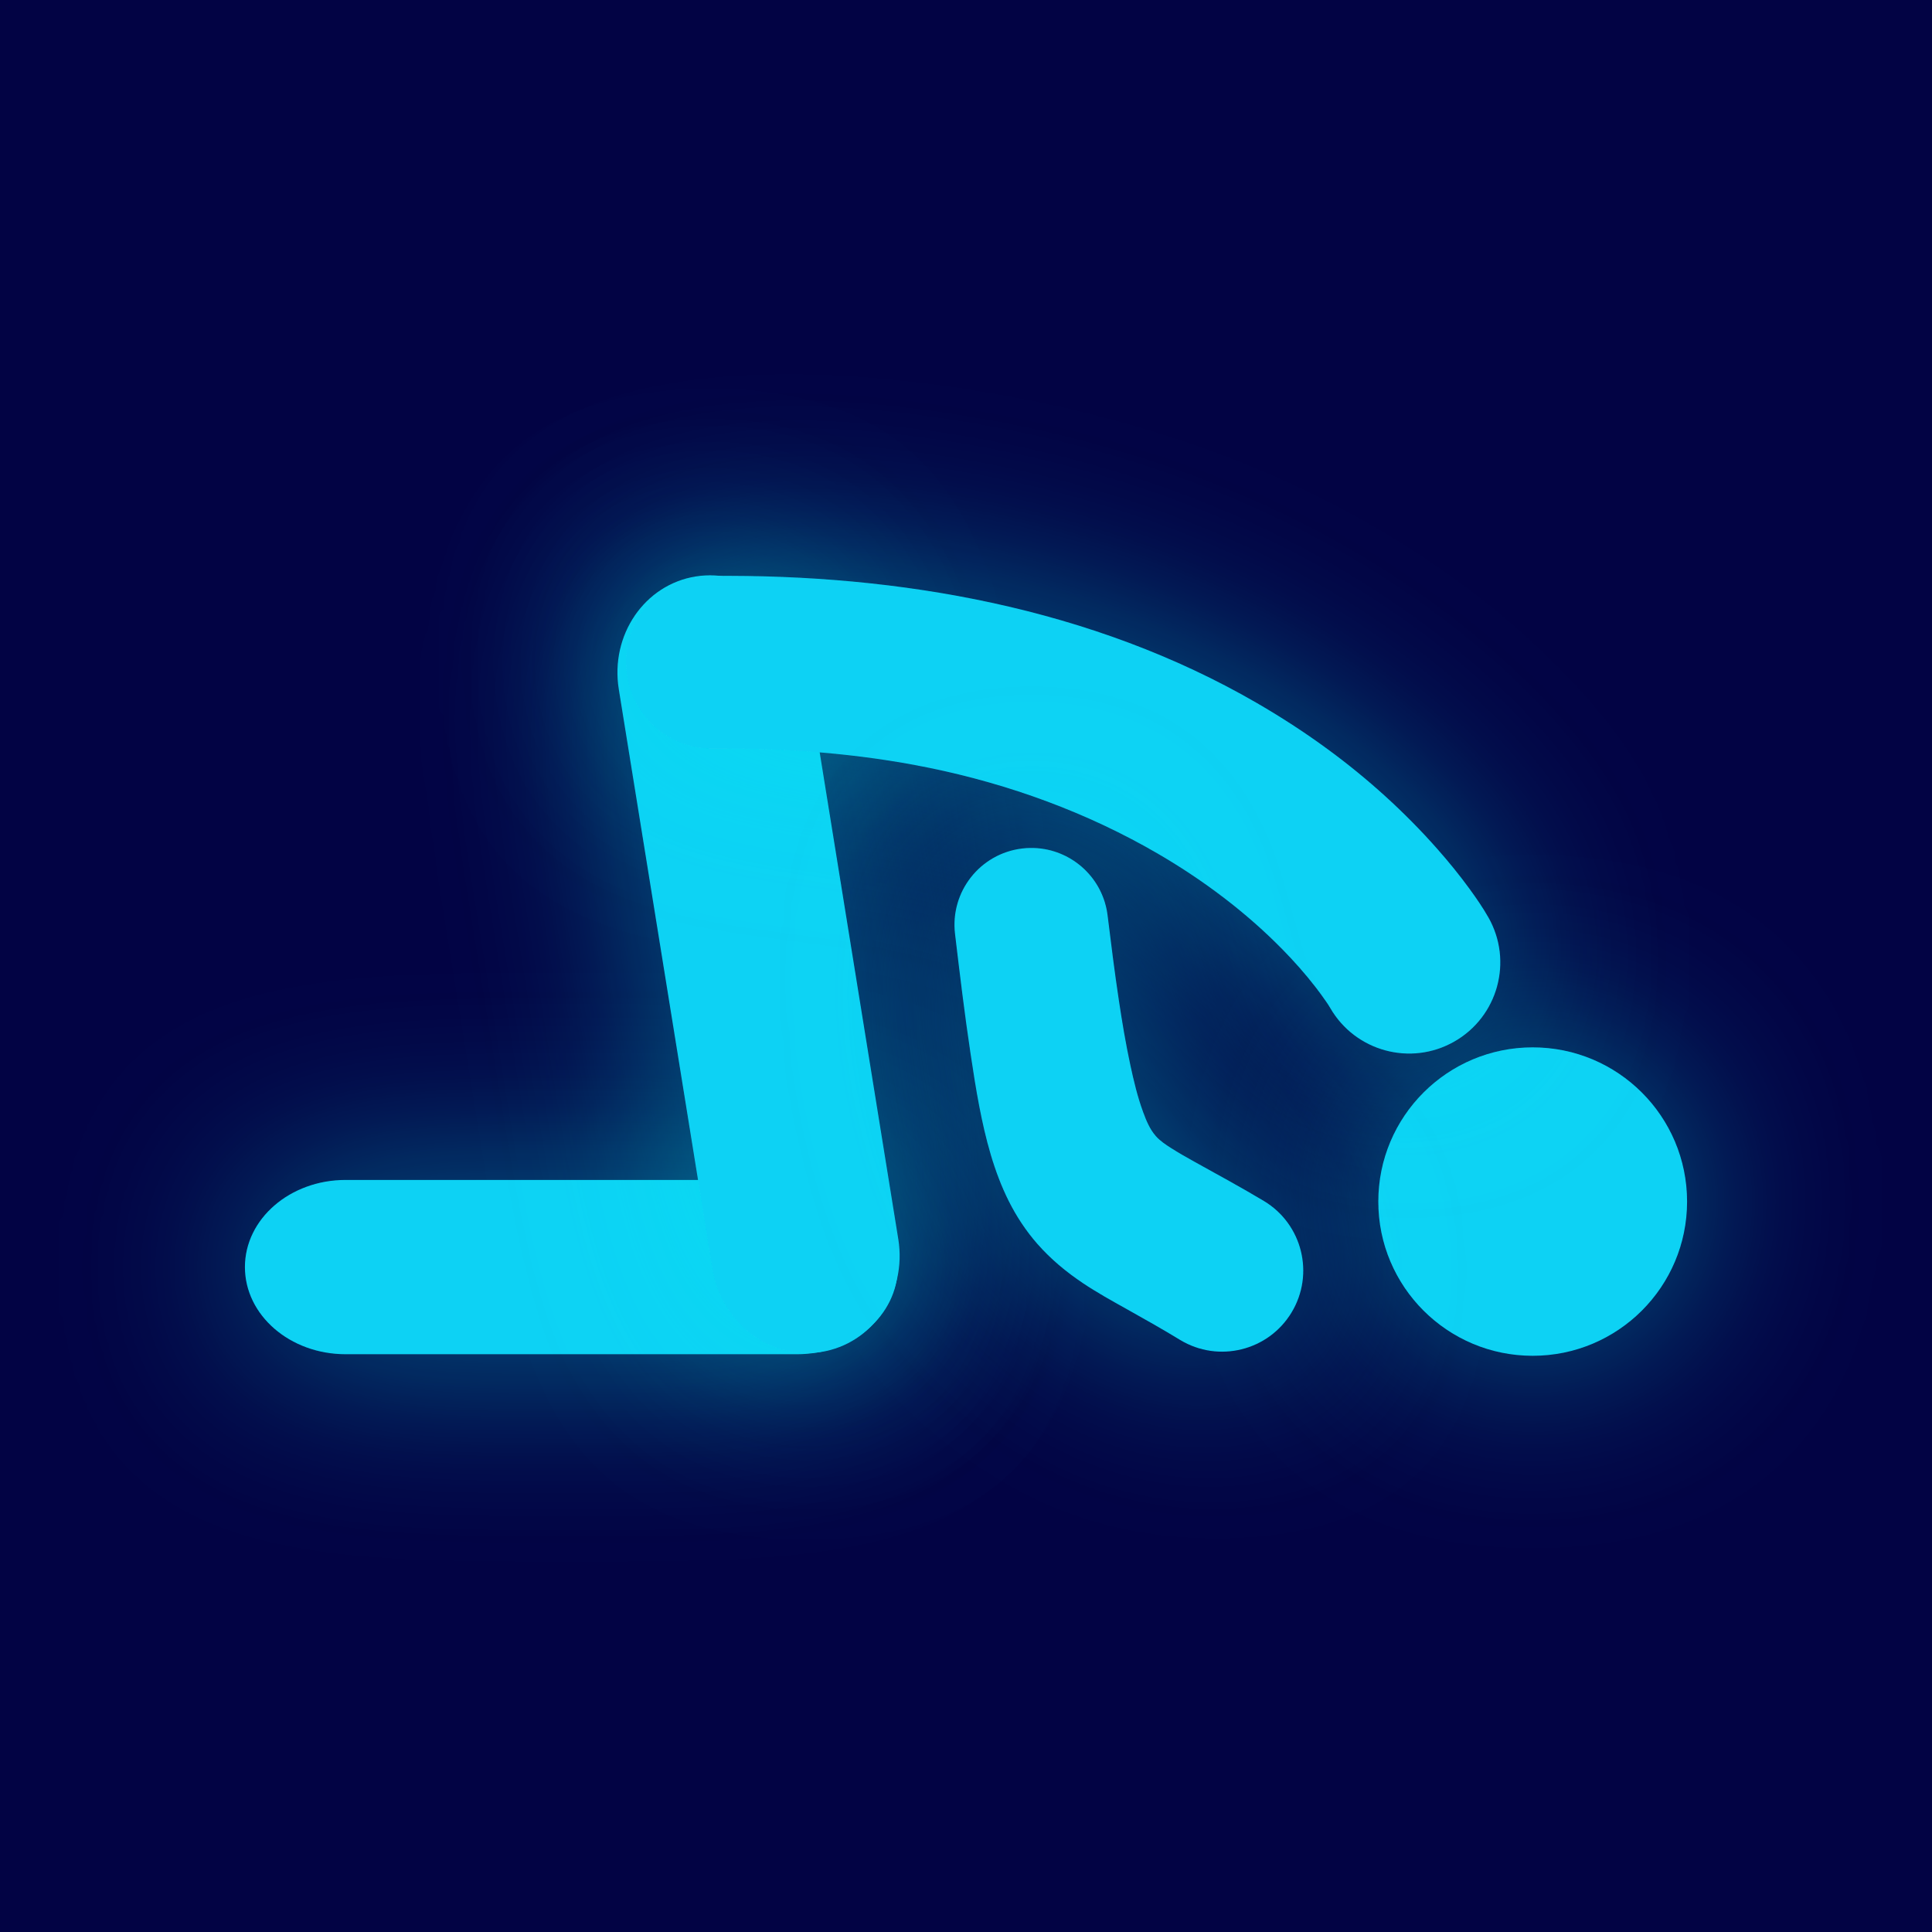
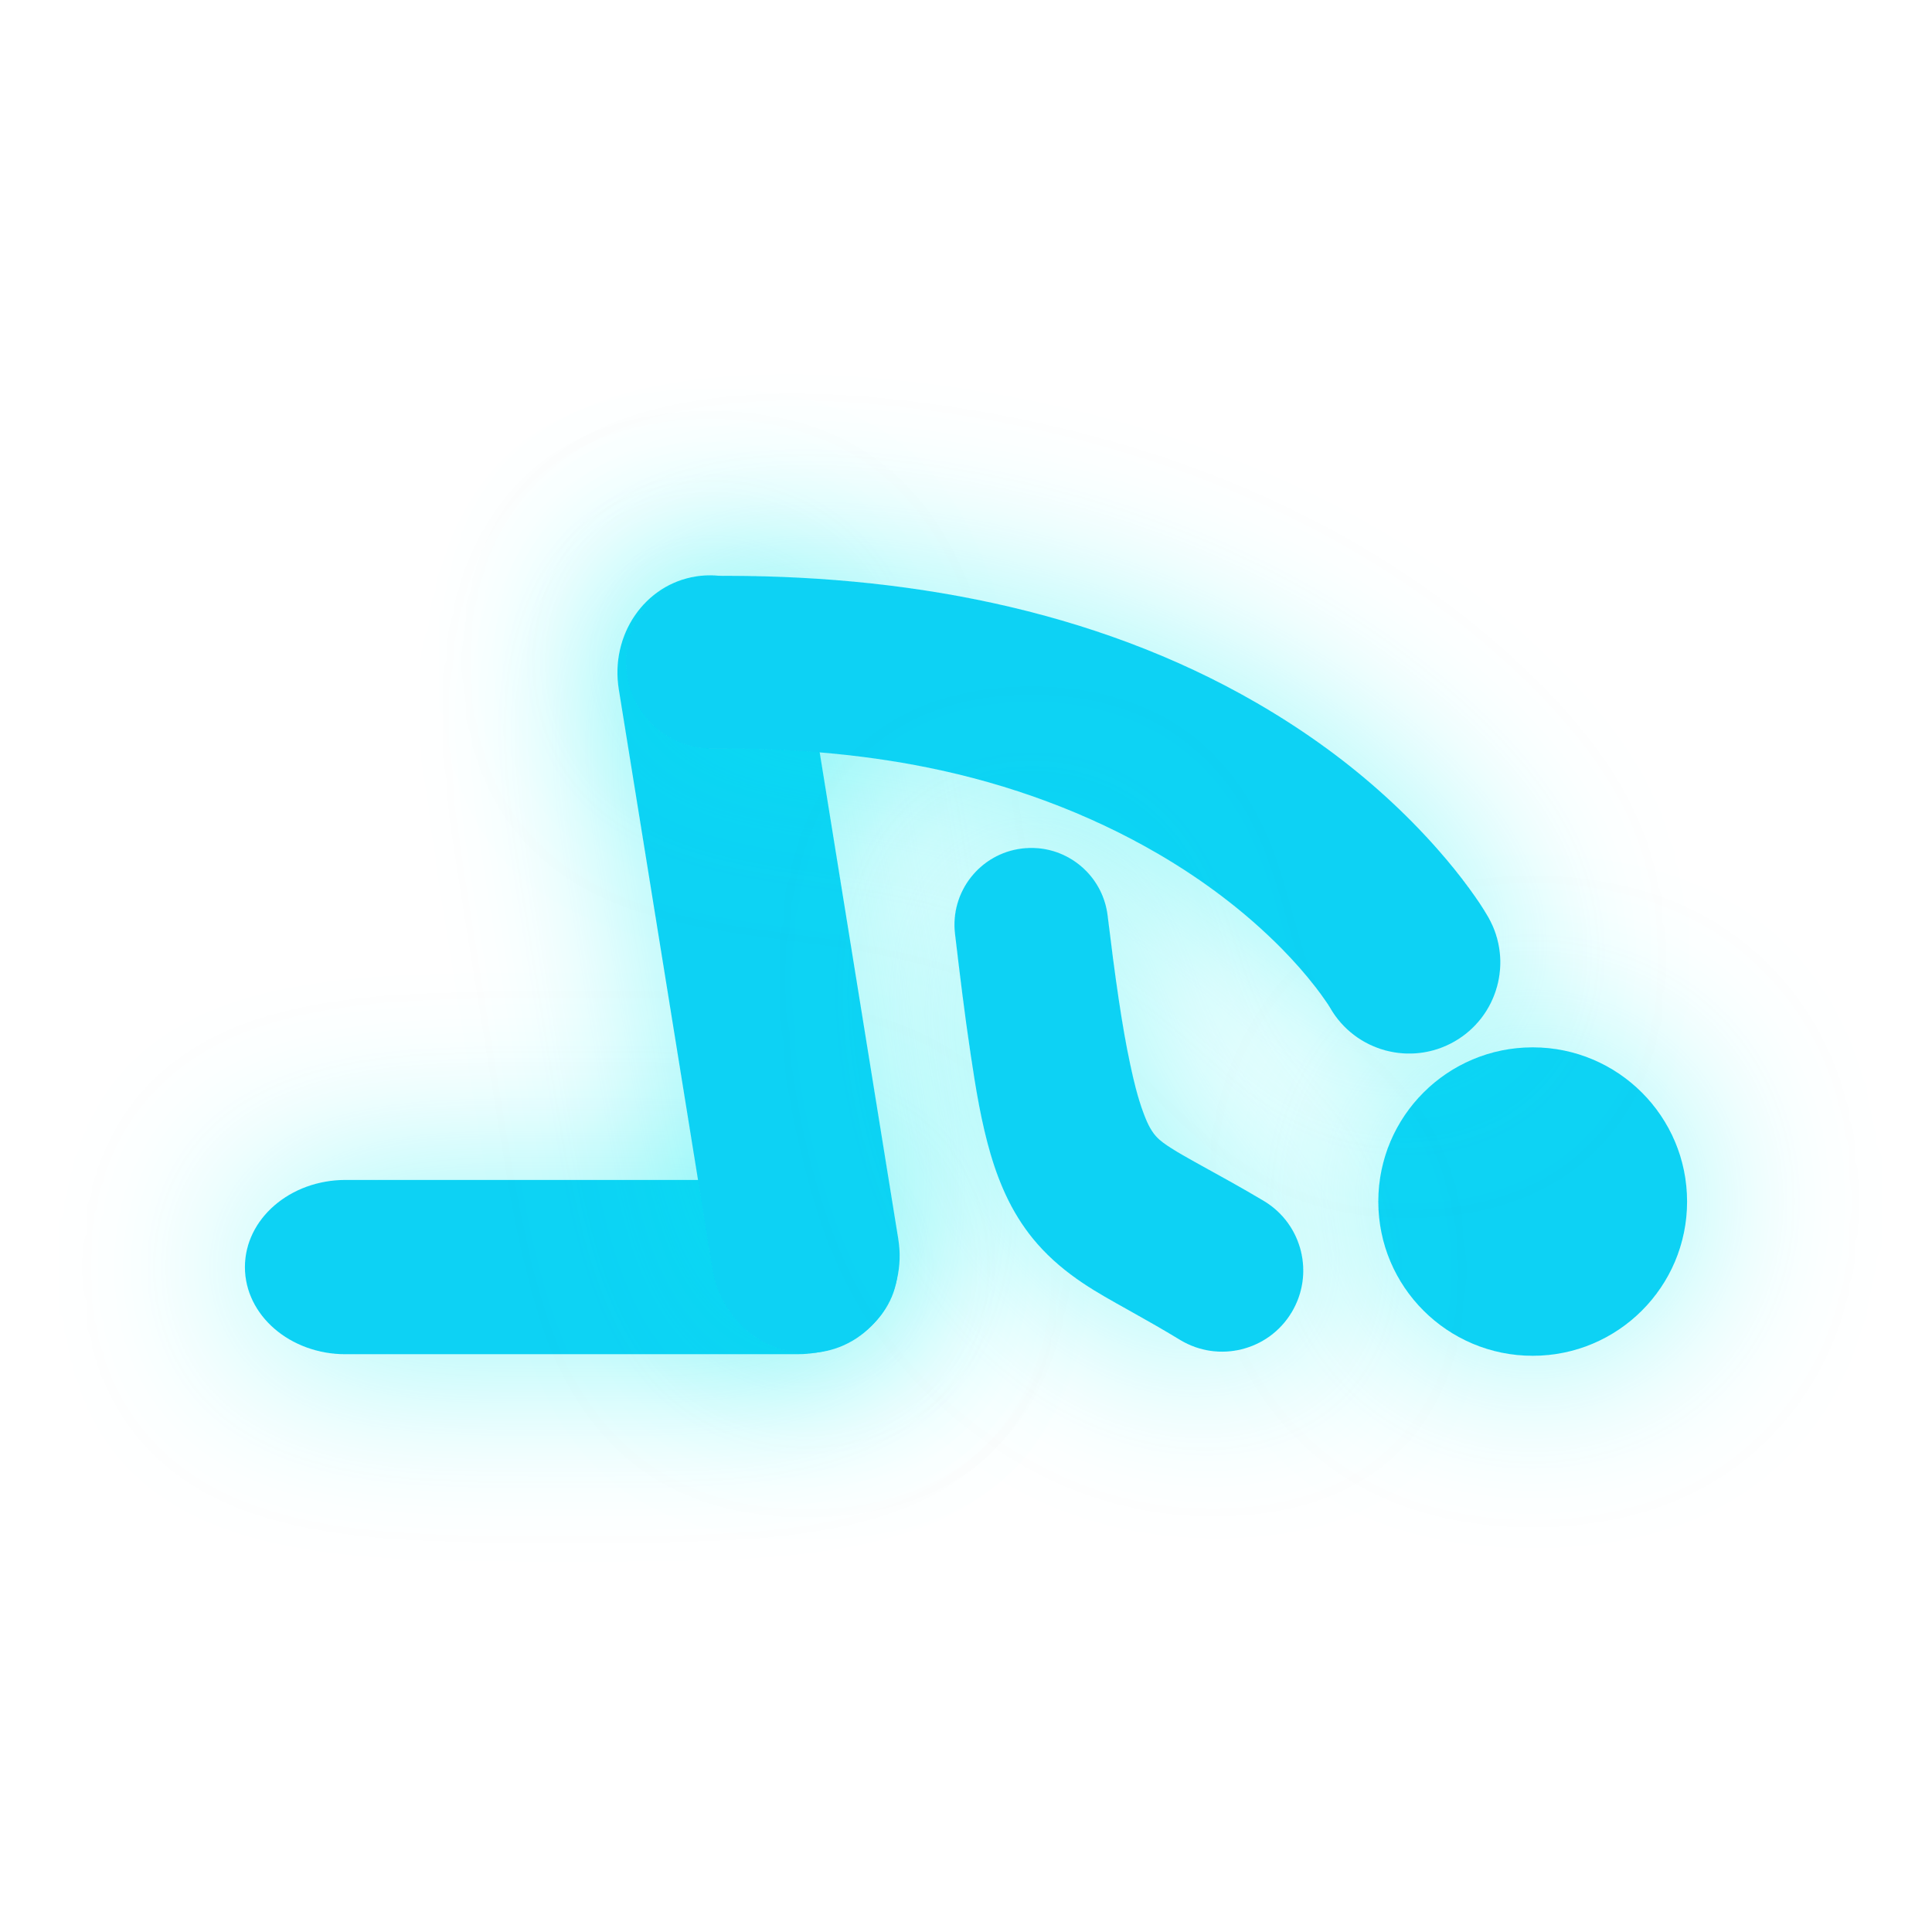
<svg xmlns="http://www.w3.org/2000/svg" xmlns:ns1="http://vectornator.io" height="100%" stroke-miterlimit="10" style="fill-rule:nonzero;clip-rule:evenodd;stroke-linecap:round;stroke-linejoin:round;" version="1.1" viewBox="0 0 1024 1024" width="100%" xml:space="preserve">
  <defs>
    <linearGradient gradientTransform="matrix(1 0 0 1 0 0)" gradientUnits="userSpaceOnUse" id="LinearGradient" x1="129.812" x2="475.853" y1="671.581" y2="671.581">
      <stop offset="0" stop-color="#11d2f4" />
      <stop offset="1" stop-color="#11d2f4" />
    </linearGradient>
    <filter color-interpolation-filters="sRGB" filterUnits="userSpaceOnUse" height="342.374" id="Filter" width="596.041" x="4.812" y="500.394">
      <feDropShadow dx="-0" dy="0" flood-color="#00edf0" flood-opacity="0.43" in="SourceGraphic" result="Shadow" stdDeviation="50" />
    </filter>
    <filter color-interpolation-filters="sRGB" filterUnits="userSpaceOnUse" height="662.217" id="Filter_2" width="399.578" x="202.254" y="179.935">
      <feDropShadow dx="-0" dy="0" flood-color="#00edf0" flood-opacity="0.43" in="SourceGraphic" result="Shadow" stdDeviation="50" />
    </filter>
    <filter color-interpolation-filters="sRGB" filterUnits="userSpaceOnUse" height="413.484" id="Filter_3" width="413.66" x="605.528" y="430.114">
      <feDropShadow dx="-0" dy="0" flood-color="#00edf0" flood-opacity="0.43" in="SourceGraphic" result="Shadow" stdDeviation="50" />
    </filter>
    <filter color-interpolation-filters="sRGB" filterUnits="userSpaceOnUse" height="505.779" id="Filter_4" width="715.973" x="204.224" y="177.632">
      <feDropShadow dx="-0" dy="0" flood-color="#00edf0" flood-opacity="0.43" in="SourceGraphic" result="Shadow" stdDeviation="50" />
    </filter>
    <filter color-interpolation-filters="sRGB" filterUnits="userSpaceOnUse" height="519.274" id="Filter_5" width="437.149" x="378.615" y="322.146">
      <feDropShadow dx="-0" dy="0" flood-color="#00edf0" flood-opacity="0.43" in="SourceGraphic" result="Shadow" stdDeviation="50" />
    </filter>
  </defs>
  <clipPath id="ArtboardFrame">
    <rect height="1024" width="1024" x="0" y="0" />
  </clipPath>
-   <g clip-path="url(#ArtboardFrame)" id="Layer-1" ns1:layerName="Layer 1">
-     <path d="M2.84217e-14-4.9738e-14L1024.46-4.9738e-14L1024.46 1024L2.84217e-14 1024L2.84217e-14-4.9738e-14Z" fill="#020344" fill-rule="nonzero" opacity="1" stroke="none" />
-   </g>
  <g id="Layer-2" ns1:layerName="Layer 2">
    <path d="M183.171 625.394L422.493 625.394C451.963 625.394 475.853 646.073 475.853 671.581L475.853 671.581C475.853 697.09 451.963 717.768 422.493 717.768L183.171 717.768C153.702 717.768 129.812 697.09 129.812 671.581L129.812 671.581C129.812 646.073 153.702 625.394 183.171 625.394Z" fill="url(#LinearGradient)" fill-rule="nonzero" filter="url(#Filter)" stroke="none" ns1:blendMode="lighten" ns1:shadowAngle="1.5708" ns1:shadowColor="#00edf0" ns1:shadowOffset="0" ns1:shadowOpacity="0.43" ns1:shadowRadius="100" />
    <path d="M426.549 349.807L476.113 656.745C480.755 685.495 462.452 712.278 435.231 716.568L435.231 716.568C408.011 720.858 382.181 701.029 377.538 672.279L327.974 365.342C323.332 336.592 341.635 309.808 368.855 305.518L368.855 305.518C396.076 301.229 421.906 321.058 426.549 349.807Z" fill="#11d2f4" fill-rule="nonzero" filter="url(#Filter_2)" stroke="none" ns1:blendMode="lighten" ns1:shadowAngle="1.5708" ns1:shadowColor="#00edf0" ns1:shadowOffset="0" ns1:shadowOpacity="0.43" ns1:shadowRadius="100" />
    <path d="M730.528 636.856C730.528 591.711 767.165 555.114 812.358 555.114C857.552 555.114 894.188 591.711 894.188 636.856C894.188 682.001 857.552 718.598 812.358 718.598C767.165 718.598 730.528 682.001 730.528 636.856Z" fill="#11d2f4" fill-rule="nonzero" filter="url(#Filter_3)" stroke="none" ns1:blendMode="lighten" ns1:shadowAngle="1.5708" ns1:shadowColor="#00edf0" ns1:shadowOffset="0" ns1:shadowOpacity="0.43" ns1:shadowRadius="100" />
    <g filter="url(#Filter_4)" ns1:blendMode="lighten" ns1:shadowAngle="1.5708" ns1:shadowColor="#00edf0" ns1:shadowOffset="0" ns1:shadowOpacity="0.43" ns1:shadowRadius="100">
      <path d="M377.125 305.25C351.861 305.473 331.589 326.142 331.812 351.406C332.036 376.67 352.673 396.973 377.938 396.75C416.31 396.46 454.694 399.264 492.344 406.938C534.948 415.621 576.478 430.743 614.062 452.688C637.829 466.564 660.335 483.447 679.625 503.094C685.878 509.462 691.819 516.158 697.281 523.219C699.128 525.606 700.922 528.04 702.625 530.531C703.416 531.689 704.249 532.834 704.938 534.062C704.979 534.136 705.02 534.208 705.062 534.281C718.338 557.236 747.657 565.221 770.75 552.094C793.949 538.906 802.063 509.418 788.875 486.219C785.884 480.974 782.427 475.969 778.875 471.094C773.566 463.807 767.869 456.823 761.906 450.062C744.514 430.342 724.822 412.577 703.625 397.031C691.605 388.216 679.084 380.098 666.188 372.625C579.072 322.146 476.817 304.244 377.125 305.25Z" fill="#11d2f4" stroke="none" />
    </g>
    <g filter="url(#Filter_5)" ns1:blendMode="lighten" ns1:shadowAngle="1.5708" ns1:shadowColor="#00edf0" ns1:shadowOffset="0" ns1:shadowOpacity="0.43" ns1:shadowRadius="100">
      <path d="M550 449.562C547.303 449.341 544.541 449.382 541.75 449.719C519.423 452.41 503.496 472.704 506.188 495.031C508.702 516.257 511.256 537.488 514.438 558.625C515.832 567.891 517.251 577.174 519.031 586.375C522.357 603.565 526.753 620.802 534.625 636.531C538.736 644.745 543.812 652.439 549.875 659.344C556.878 667.32 565.076 674.128 573.875 680.031C581.429 685.099 589.408 689.505 597.344 693.938C606.819 699.23 616.262 704.569 625.531 710.219C645.866 722.495 672.286 715.959 684.562 695.625C696.839 675.29 690.303 648.87 669.969 636.594C657.839 629.341 645.449 622.604 633.094 615.75C628.983 613.47 624.875 611.147 620.906 608.625C617.966 606.757 614.949 604.79 612.625 602.156C609.442 598.549 607.548 593.927 605.906 589.469C602.919 581.356 600.911 572.875 599.094 564.438C596.656 553.116 594.756 541.699 593.031 530.25C590.779 515.294 588.904 500.292 587.062 485.281C584.707 465.745 568.876 451.111 550 449.562Z" fill="#11d2f4" stroke="none" />
    </g>
  </g>
</svg>
